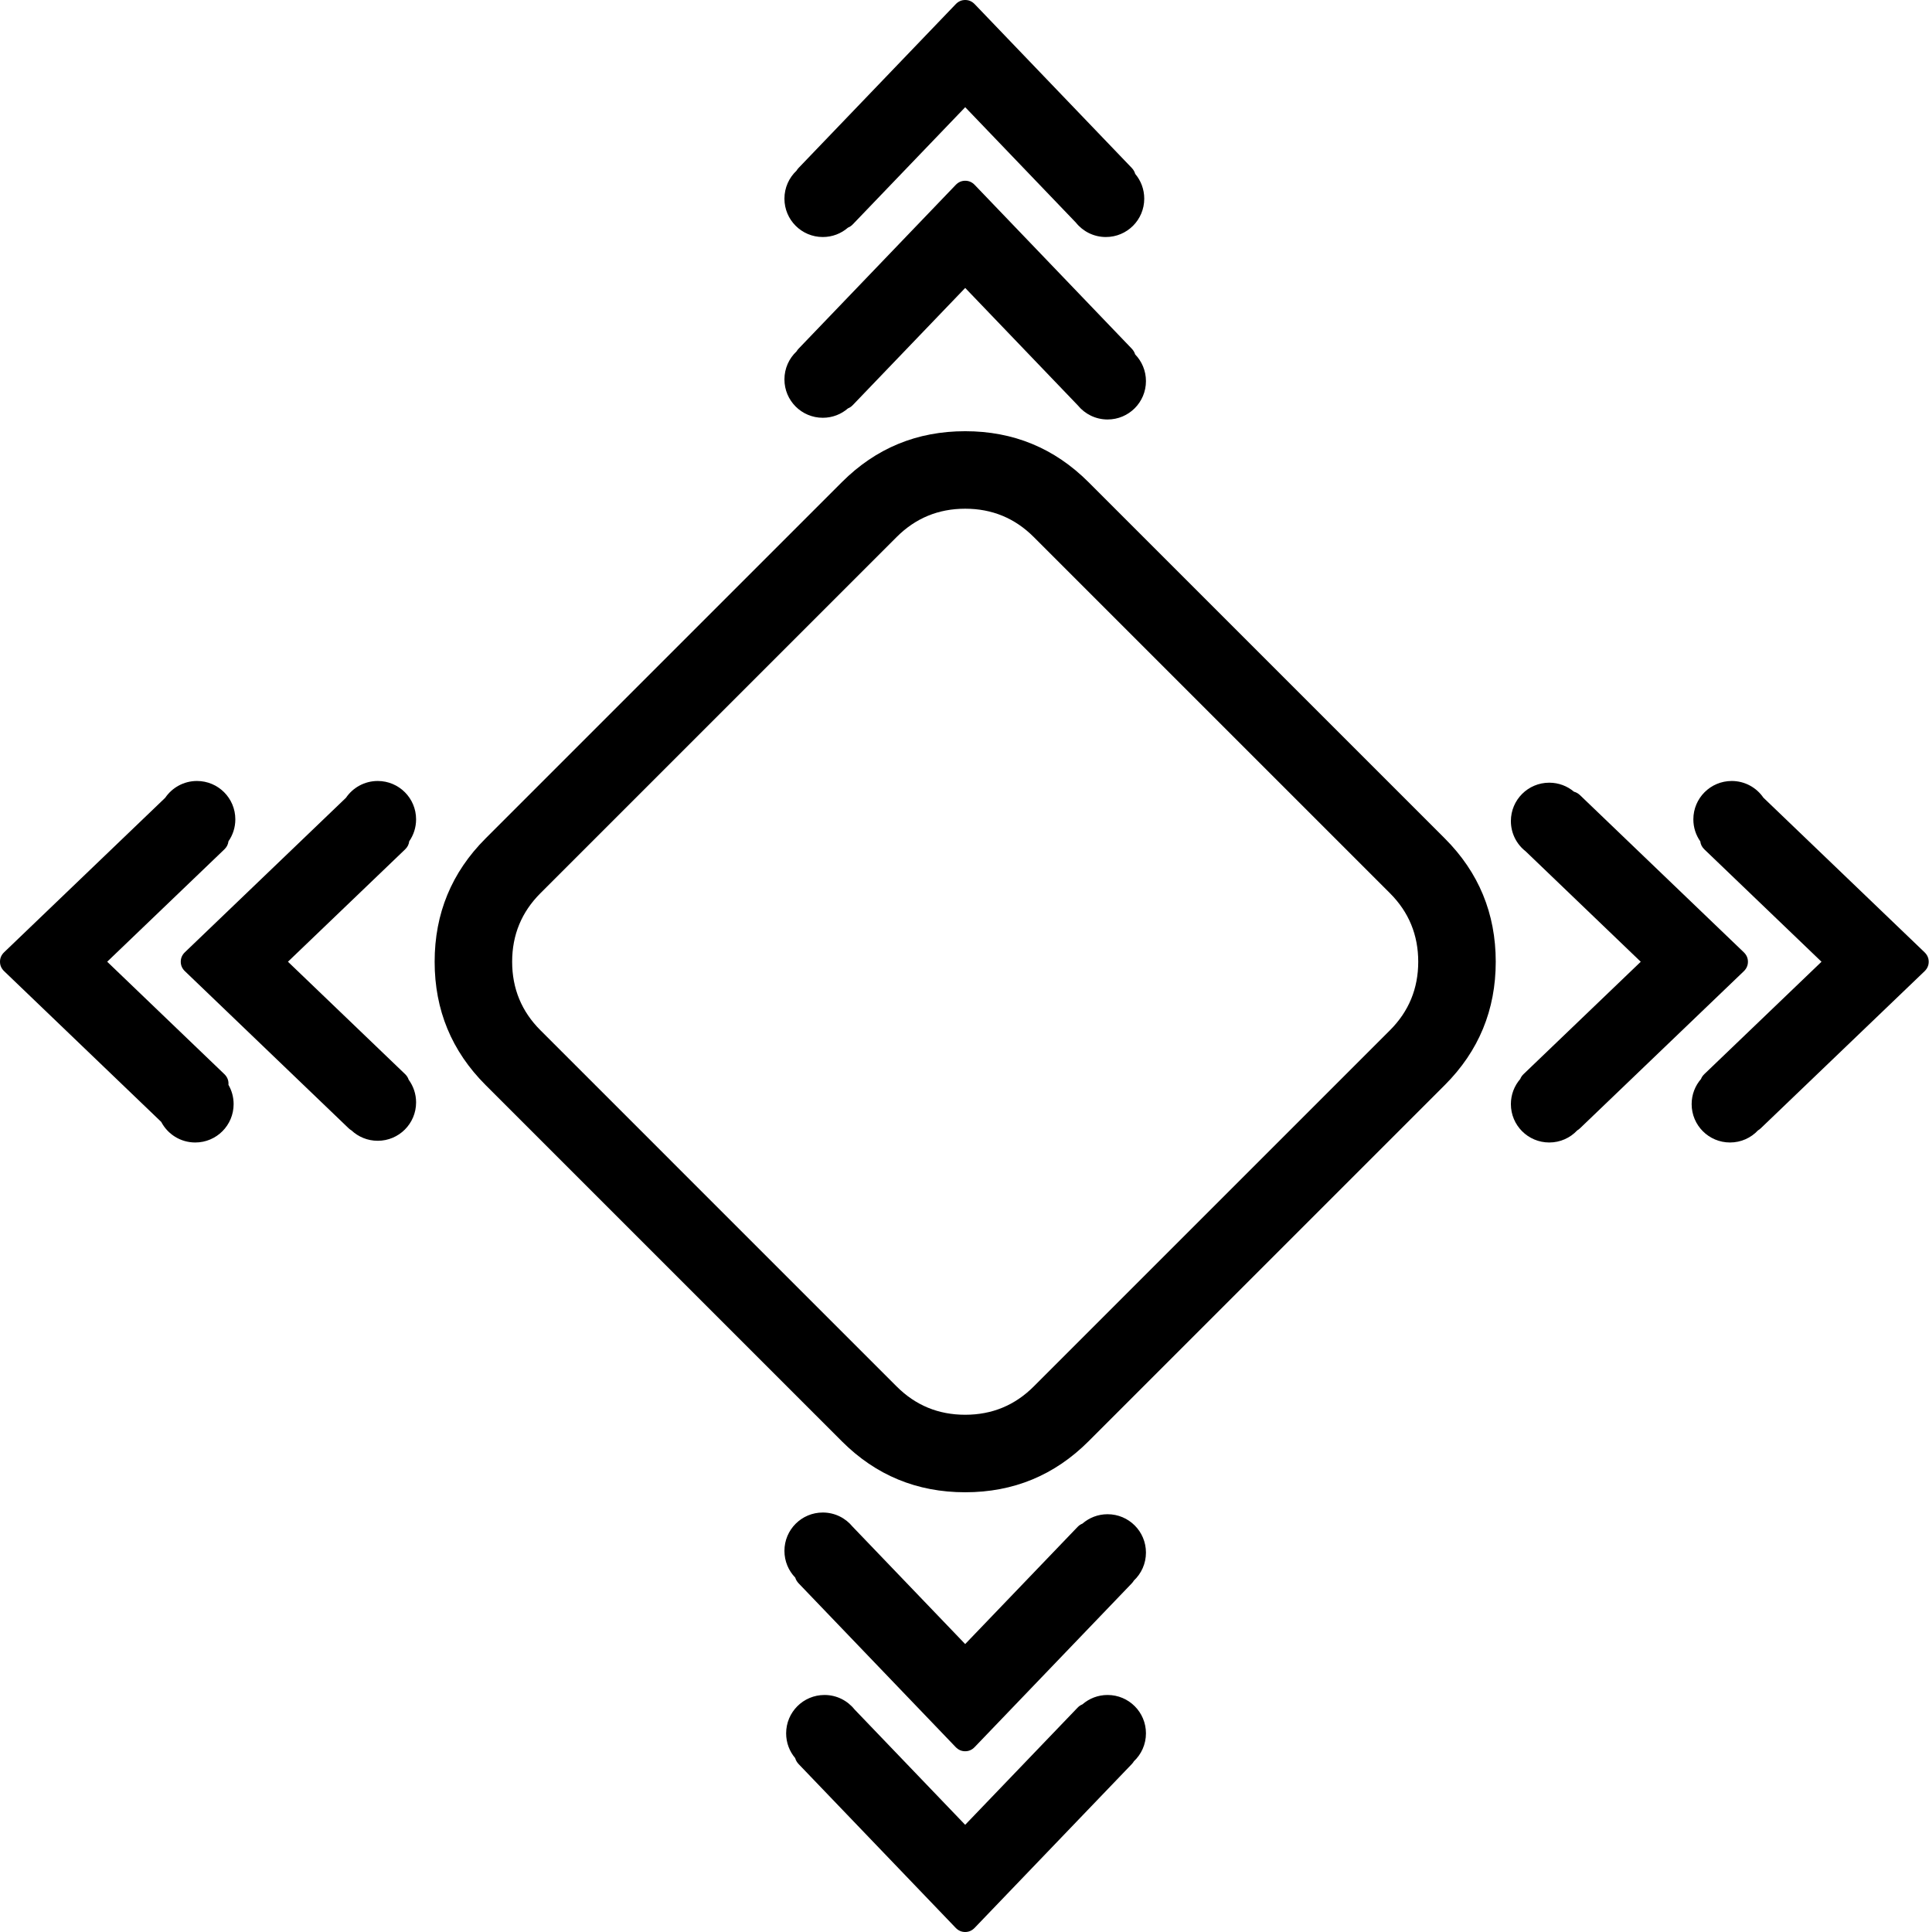
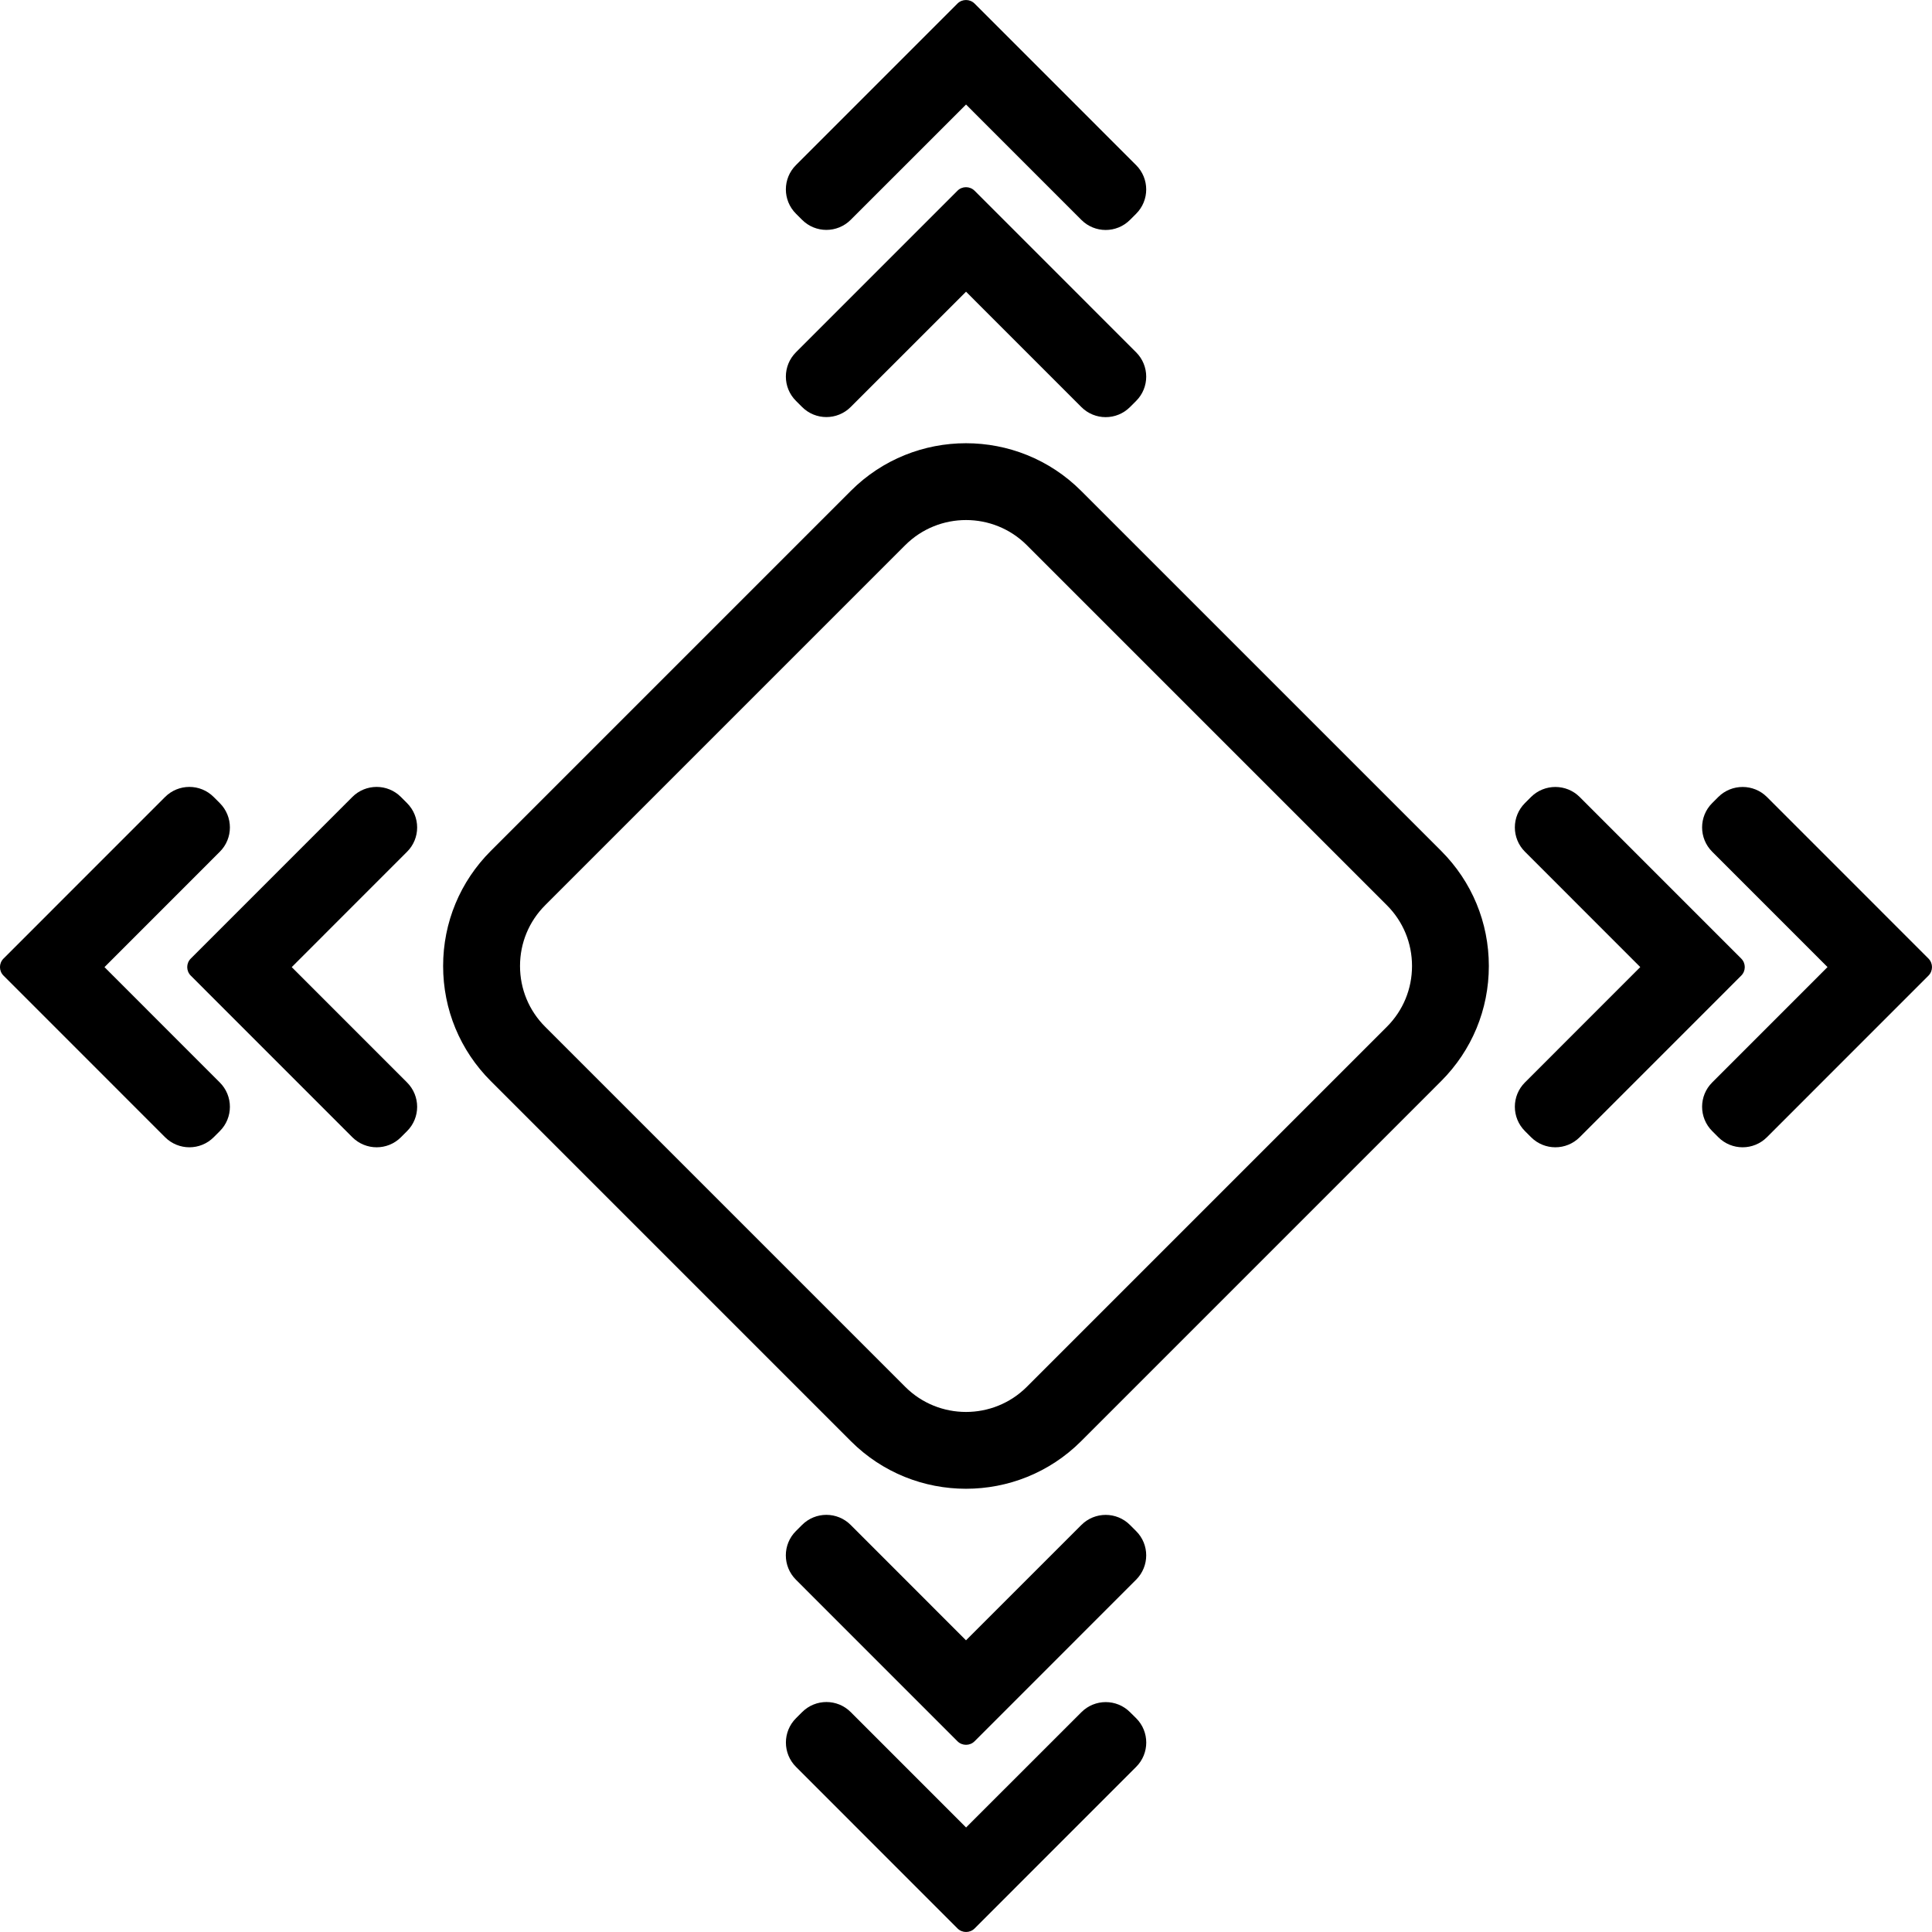
- <svg xmlns="http://www.w3.org/2000/svg" version="1.2" baseProfile="tiny-ps" viewBox="0 0 1131 1133" width="1131" height="1133">
-   <style>
- 		tspan { white-space:pre }
- 		.shp0 { fill: #000000 } 
+ <svg xmlns="http://www.w3.org/2000/svg" version="1.1" id="Ebene_1" x="0px" y="0px" viewBox="0 0 500 500" style="enable-background:new 0 0 500 500;" xml:space="preserve">
+   <style type="text/css">
+ 	.st0{fill:#000000;}
	</style>
-   <path id="Shape 1" class="shp0" d="M831.67 564C831.66 579.74 826.14 593.13 815.09 604.18L606.18 813.09C595.13 824.14 581.73 829.67 566 829.67C550.26 829.67 536.87 824.14 525.82 813.09L316.91 604.18C305.86 593.13 300.33 579.74 300.33 564C300.33 548.26 305.86 534.87 316.91 523.82L525.82 314.91C536.87 303.86 550.26 298.33 566 298.33C581.73 298.33 595.13 303.86 606.18 314.91L815.09 523.82C826.14 534.87 831.66 548.26 831.67 564ZM877.12 564C877.11 535.71 867.16 511.6 847.24 491.68L638.32 282.76C618.39 262.84 594.29 252.88 566 252.88C537.7 252.88 513.6 262.84 493.68 282.76L284.76 491.68C264.84 511.61 254.88 535.71 254.88 564C254.88 592.29 264.84 616.39 284.76 636.32L493.68 845.24C513.6 865.16 537.7 875.12 566 875.12C594.29 875.12 618.39 865.16 638.32 845.24L847.24 636.32C867.16 616.4 877.11 592.29 877.12 564Z" />
-   <path id="Shape 2" class="shp0" d="M571.6 108.46L663.64 204.44C664.61 205.46 665.29 206.58 665.66 207.83C669.58 211.88 672 217.4 672 223.5C672 235.94 661.94 246 649.5 246C642.47 246 636.21 242.79 632.08 237.76C632.02 237.69 631.95 237.62 631.88 237.55L566.01 168.86L500.12 237.53C499.25 238.44 498.3 239.09 497.26 239.49C493.31 242.93 488.15 245 482.5 245C470.06 245 460 234.94 460 222.5C460 216.03 462.72 210.2 467.08 206.1C467.42 205.51 467.85 204.95 468.36 204.42L560.43 108.46C562 106.82 563.86 106 566.01 106C568.16 106 570.03 106.82 571.6 108.46ZM571.6 2.46L663.64 98.44C664.65 99.5 665.34 100.68 665.7 101.98C669.01 105.9 671 110.96 671 116.5C671 128.94 660.94 139 648.5 139C641.37 139 635.02 135.69 630.9 130.53L566.01 62.86L500.12 131.53C499.25 132.44 498.3 133.09 497.26 133.49C493.31 136.93 488.15 139 482.5 139C470.06 139 460 128.94 460 116.5C460 110.03 462.72 104.2 467.08 100.1C467.42 99.51 467.85 98.95 468.36 98.42L560.43 2.46C562 0.82 563.86 0 566.01 0C568.16 0 570.03 0.82 571.6 2.46Z" />
-   <path id="Shape 3" class="shp0" d="M221.5 669C215.54 669 210.13 666.69 206.11 662.92C205.51 662.58 204.95 662.15 204.42 661.64L108.46 569.57C106.82 568 106 566.14 106 563.99C106 561.84 106.82 559.97 108.46 558.4L202.87 467.86C206.92 461.91 213.75 458 221.5 458C233.94 458 244 468.06 244 480.5C244 485.29 242.51 489.73 239.97 493.37C239.78 495.17 238.97 496.76 237.55 498.12L168.86 563.99L237.53 629.88C238.56 630.87 239.27 631.97 239.65 633.19C242.39 636.92 244 641.52 244 646.5C244 658.94 233.94 669 221.5 669ZM114.5 670C105.83 670 98.31 665.11 94.55 657.93L2.46 569.57C0.82 568 0 566.14 0 563.99C0 561.84 0.82 559.97 2.46 558.4L96.87 467.86C100.92 461.91 107.75 458 115.5 458C127.94 458 138 468.06 138 480.5C138 485.29 136.51 489.73 133.97 493.37C133.78 495.17 132.97 496.76 131.55 498.12L62.86 563.99L131.53 629.88C133.17 631.45 133.99 633.32 133.99 635.47C133.99 635.71 133.98 635.95 133.96 636.18C135.89 639.51 137 643.37 137 647.5C137 659.94 126.94 670 114.5 670Z" />
-   <path id="Shape 3 copy 2" class="shp0" d="M461 1016.5C461 1004.06 471.06 994 483.5 994C490.63 994 496.98 997.31 501.1 1002.47L565.99 1070.14L631.88 1001.47C632.75 1000.56 633.7 999.91 634.74 999.51C638.69 996.07 643.85 994 649.5 994C661.94 994 672 1004.06 672 1016.5C672 1022.97 669.28 1028.8 664.92 1032.9C664.58 1033.49 664.15 1034.05 663.64 1034.58L571.57 1130.54C570 1132.18 568.14 1133 565.99 1133C563.84 1133 561.97 1132.18 560.4 1130.54L468.36 1034.56C467.35 1033.5 466.66 1032.32 466.3 1031.02C462.99 1027.1 461 1022.04 461 1016.5ZM460 909.5C460 897.06 470.06 887 482.5 887C489.53 887 495.79 890.21 499.92 895.24C499.98 895.31 500.05 895.38 500.12 895.45L565.99 964.14L631.88 895.47C632.75 894.56 633.7 893.91 634.74 893.51C638.69 890.07 643.85 888 649.5 888C661.94 888 672 898.06 672 910.5C672 916.97 669.28 922.8 664.92 926.9C664.58 927.49 664.15 928.05 663.64 928.58L571.57 1024.54C570 1026.18 568.14 1027 565.99 1027C563.84 1027 561.97 1026.18 560.4 1024.54L468.36 928.56C467.39 927.54 466.71 926.42 466.34 925.17C462.42 921.12 460 915.6 460 909.5Z" />
-   <path id="Shape 3 copy 3" class="shp0" d="M886 481.5C886 469.06 896.06 459 908.5 459C914.03 459 919.09 460.99 923 464.29C924.33 464.64 925.52 465.33 926.59 466.36L1022.55 558.43C1024.19 560 1025.01 561.86 1025.01 564.01C1025.01 566.16 1024.19 568.03 1022.55 569.6L926.57 661.64C926.05 662.14 925.5 662.56 924.91 662.9C920.81 667.27 914.98 670 908.5 670C896.06 670 886 659.94 886 647.5C886 641.86 888.07 636.71 891.49 632.76C891.89 631.71 892.55 630.75 893.46 629.88L962.15 564.01L894.65 499.24C889.38 495.13 886 488.72 886 481.5ZM993 480.5C993 468.06 1003.06 458 1015.5 458C1023.22 458 1030.02 461.87 1034.07 467.78L1128.55 558.43C1130.19 560 1131.01 561.86 1131.01 564.01C1131.01 566.16 1130.19 568.03 1128.55 569.6L1032.57 661.64C1032.05 662.14 1031.5 662.56 1030.91 662.9C1026.81 667.27 1020.98 670 1014.5 670C1002.06 670 992 659.94 992 647.5C992 641.86 994.07 636.71 997.49 632.76C997.89 631.71 998.55 630.75 999.46 629.88L1068.15 564.01L999.47 498.12C998.06 496.76 997.26 495.2 997.07 493.42C994.5 489.76 993 485.31 993 480.5Z" />
+   <g>
+     <path class="st0" d="M279.79,127.03c-16.43-16.43-43.16-16.43-59.59,0l-93.18,93.18c-7.95,7.96-12.34,18.53-12.34,29.79   c0,11.25,4.38,21.83,12.34,29.79l93.18,93.18c8.22,8.22,19,12.32,29.8,12.32c10.8,0,21.58-4.1,29.8-12.32l93.17-93.18   c7.95-7.96,12.34-18.53,12.34-29.79c0-11.25-4.38-21.83-12.34-29.79L279.79,127.03z M358.92,265.73l-93.18,93.18   c-8.68,8.67-22.8,8.67-31.47,0l-93.18-93.18c-4.2-4.2-6.51-9.79-6.51-15.73s2.31-11.53,6.51-15.73l93.18-93.18   c8.68-8.67,22.8-8.67,31.47,0l93.18,93.18c4.2,4.2,6.51,9.79,6.51,15.73S363.12,261.53,358.92,265.73z" />
+     <path class="st0" d="M105.34,207.84l-1.57-1.57c-3.47-3.49-9.12-3.49-12.6,0l-41.8,41.81c-1.22,1.22-1.22,3.19,0,4.41l41.8,41.81   c3.49,3.49,9.13,3.49,12.6,0.01l1.57-1.57c3.49-3.47,3.49-9.12,0-12.6L75.5,250.29l29.84-29.85   C108.83,216.98,108.83,211.33,105.34,207.84z" />
+     <path class="st0" d="M27.04,250.29l29.84-29.85c3.49-3.47,3.49-9.12,0-12.6l-1.57-1.57c-3.47-3.49-9.12-3.49-12.6,0l-41.8,41.81   c-1.22,1.22-1.22,3.19,0,4.41l41.8,41.81c3.49,3.49,9.13,3.49,12.6,0.01l1.57-1.57c3.49-3.47,3.49-9.12,0-12.6L27.04,250.29z" />
+     <path class="st0" d="M450.63,248.08l-41.8-41.81c-3.47-3.47-9.12-3.47-12.6-0.01l-1.57,1.57c-3.49,3.47-3.49,9.12,0,12.6   l29.84,29.85l-29.84,29.85c-3.49,3.47-3.49,9.12,0,12.6l1.57,1.57c3.47,3.49,9.12,3.49,12.6,0l41.8-41.81   C451.85,251.27,451.85,249.3,450.63,248.08z" />
+     <path class="st0" d="M499.09,248.08l-41.8-41.81c-3.47-3.47-9.12-3.47-12.6-0.01l-1.57,1.57c-3.49,3.47-3.49,9.12,0,12.6   l29.84,29.85l-29.84,29.85c-3.49,3.47-3.49,9.12,0,12.6l1.57,1.57c3.47,3.49,9.12,3.49,12.6,0l41.8-41.81   C500.3,251.27,500.3,249.3,499.09,248.08z" />
+     <path class="st0" d="M207.57,105.32c3.47,3.49,9.12,3.49,12.6,0l29.84-29.83l29.84,29.85c3.47,3.49,9.12,3.49,12.6,0l1.57-1.57   c3.49-3.47,3.49-9.12,0-12.6l-41.8-41.81c-1.23-1.22-3.21-1.22-4.43,0L206,91.16c-3.49,3.49-3.49,9.13,0,12.59L207.57,105.32z" />
+     <path class="st0" d="M207.57,56.88c3.47,3.49,9.12,3.49,12.6,0l29.84-29.83l29.84,29.85c3.47,3.49,9.12,3.49,12.6,0l1.57-1.57   c3.49-3.47,3.49-9.12,0-12.6l-41.8-41.81c-1.23-1.22-3.21-1.22-4.43,0L206,42.72c-3.49,3.47-3.49,9.12,0,12.59L207.57,56.88z" />
+     <path class="st0" d="M247.79,450.64c1.23,1.22,3.21,1.22,4.43,0l41.8-41.81c3.49-3.49,3.49-9.13,0-12.59l-1.57-1.57   c-3.47-3.49-9.12-3.49-12.6,0L250,424.51l-29.84-29.85c-3.47-3.49-9.12-3.49-12.6,0l-1.57,1.57c-3.49,3.47-3.49,9.12,0,12.6   L247.79,450.64z" />
+     <path class="st0" d="M292.46,443.12c-3.47-3.49-9.12-3.49-12.6,0l-29.84,29.83l-29.84-29.85c-3.47-3.49-9.12-3.49-12.6,0   l-1.57,1.57c-3.49,3.47-3.49,9.12,0,12.6l41.79,41.81c1.23,1.22,3.21,1.22,4.43,0l41.8-41.81c3.49-3.47,3.49-9.12,0.01-12.59   L292.46,443.12z" />
+   </g>
</svg>
